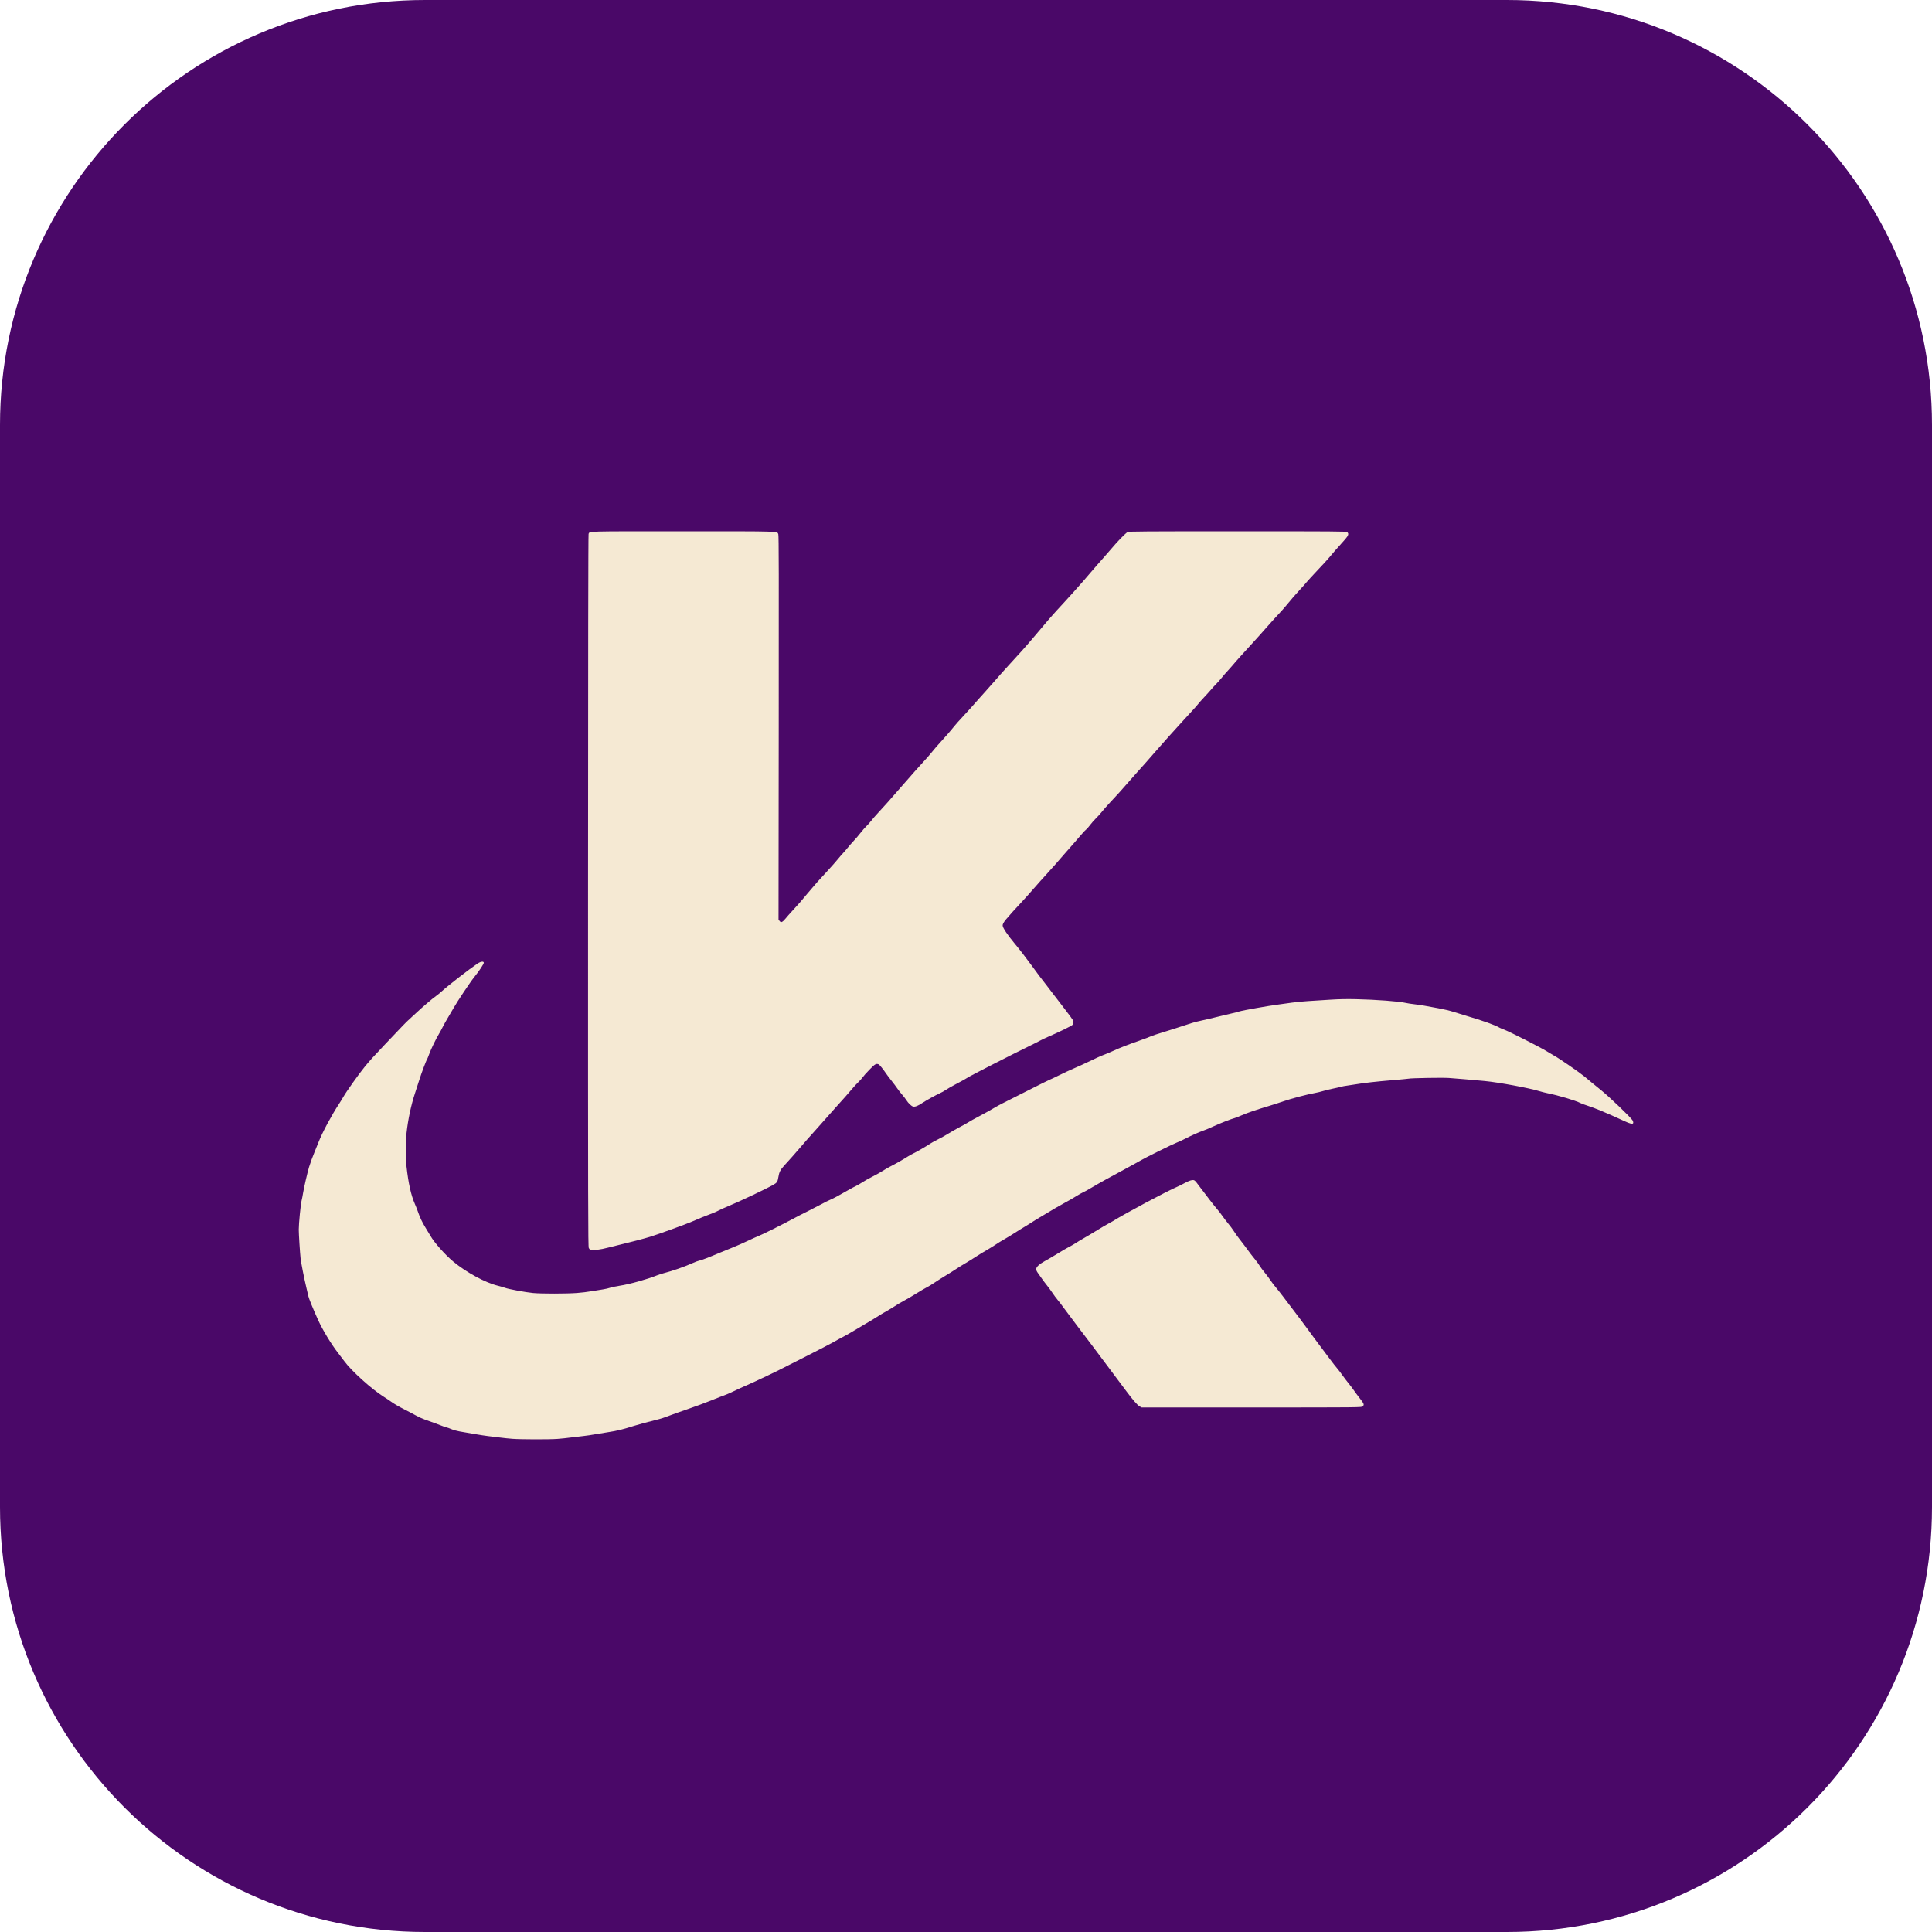
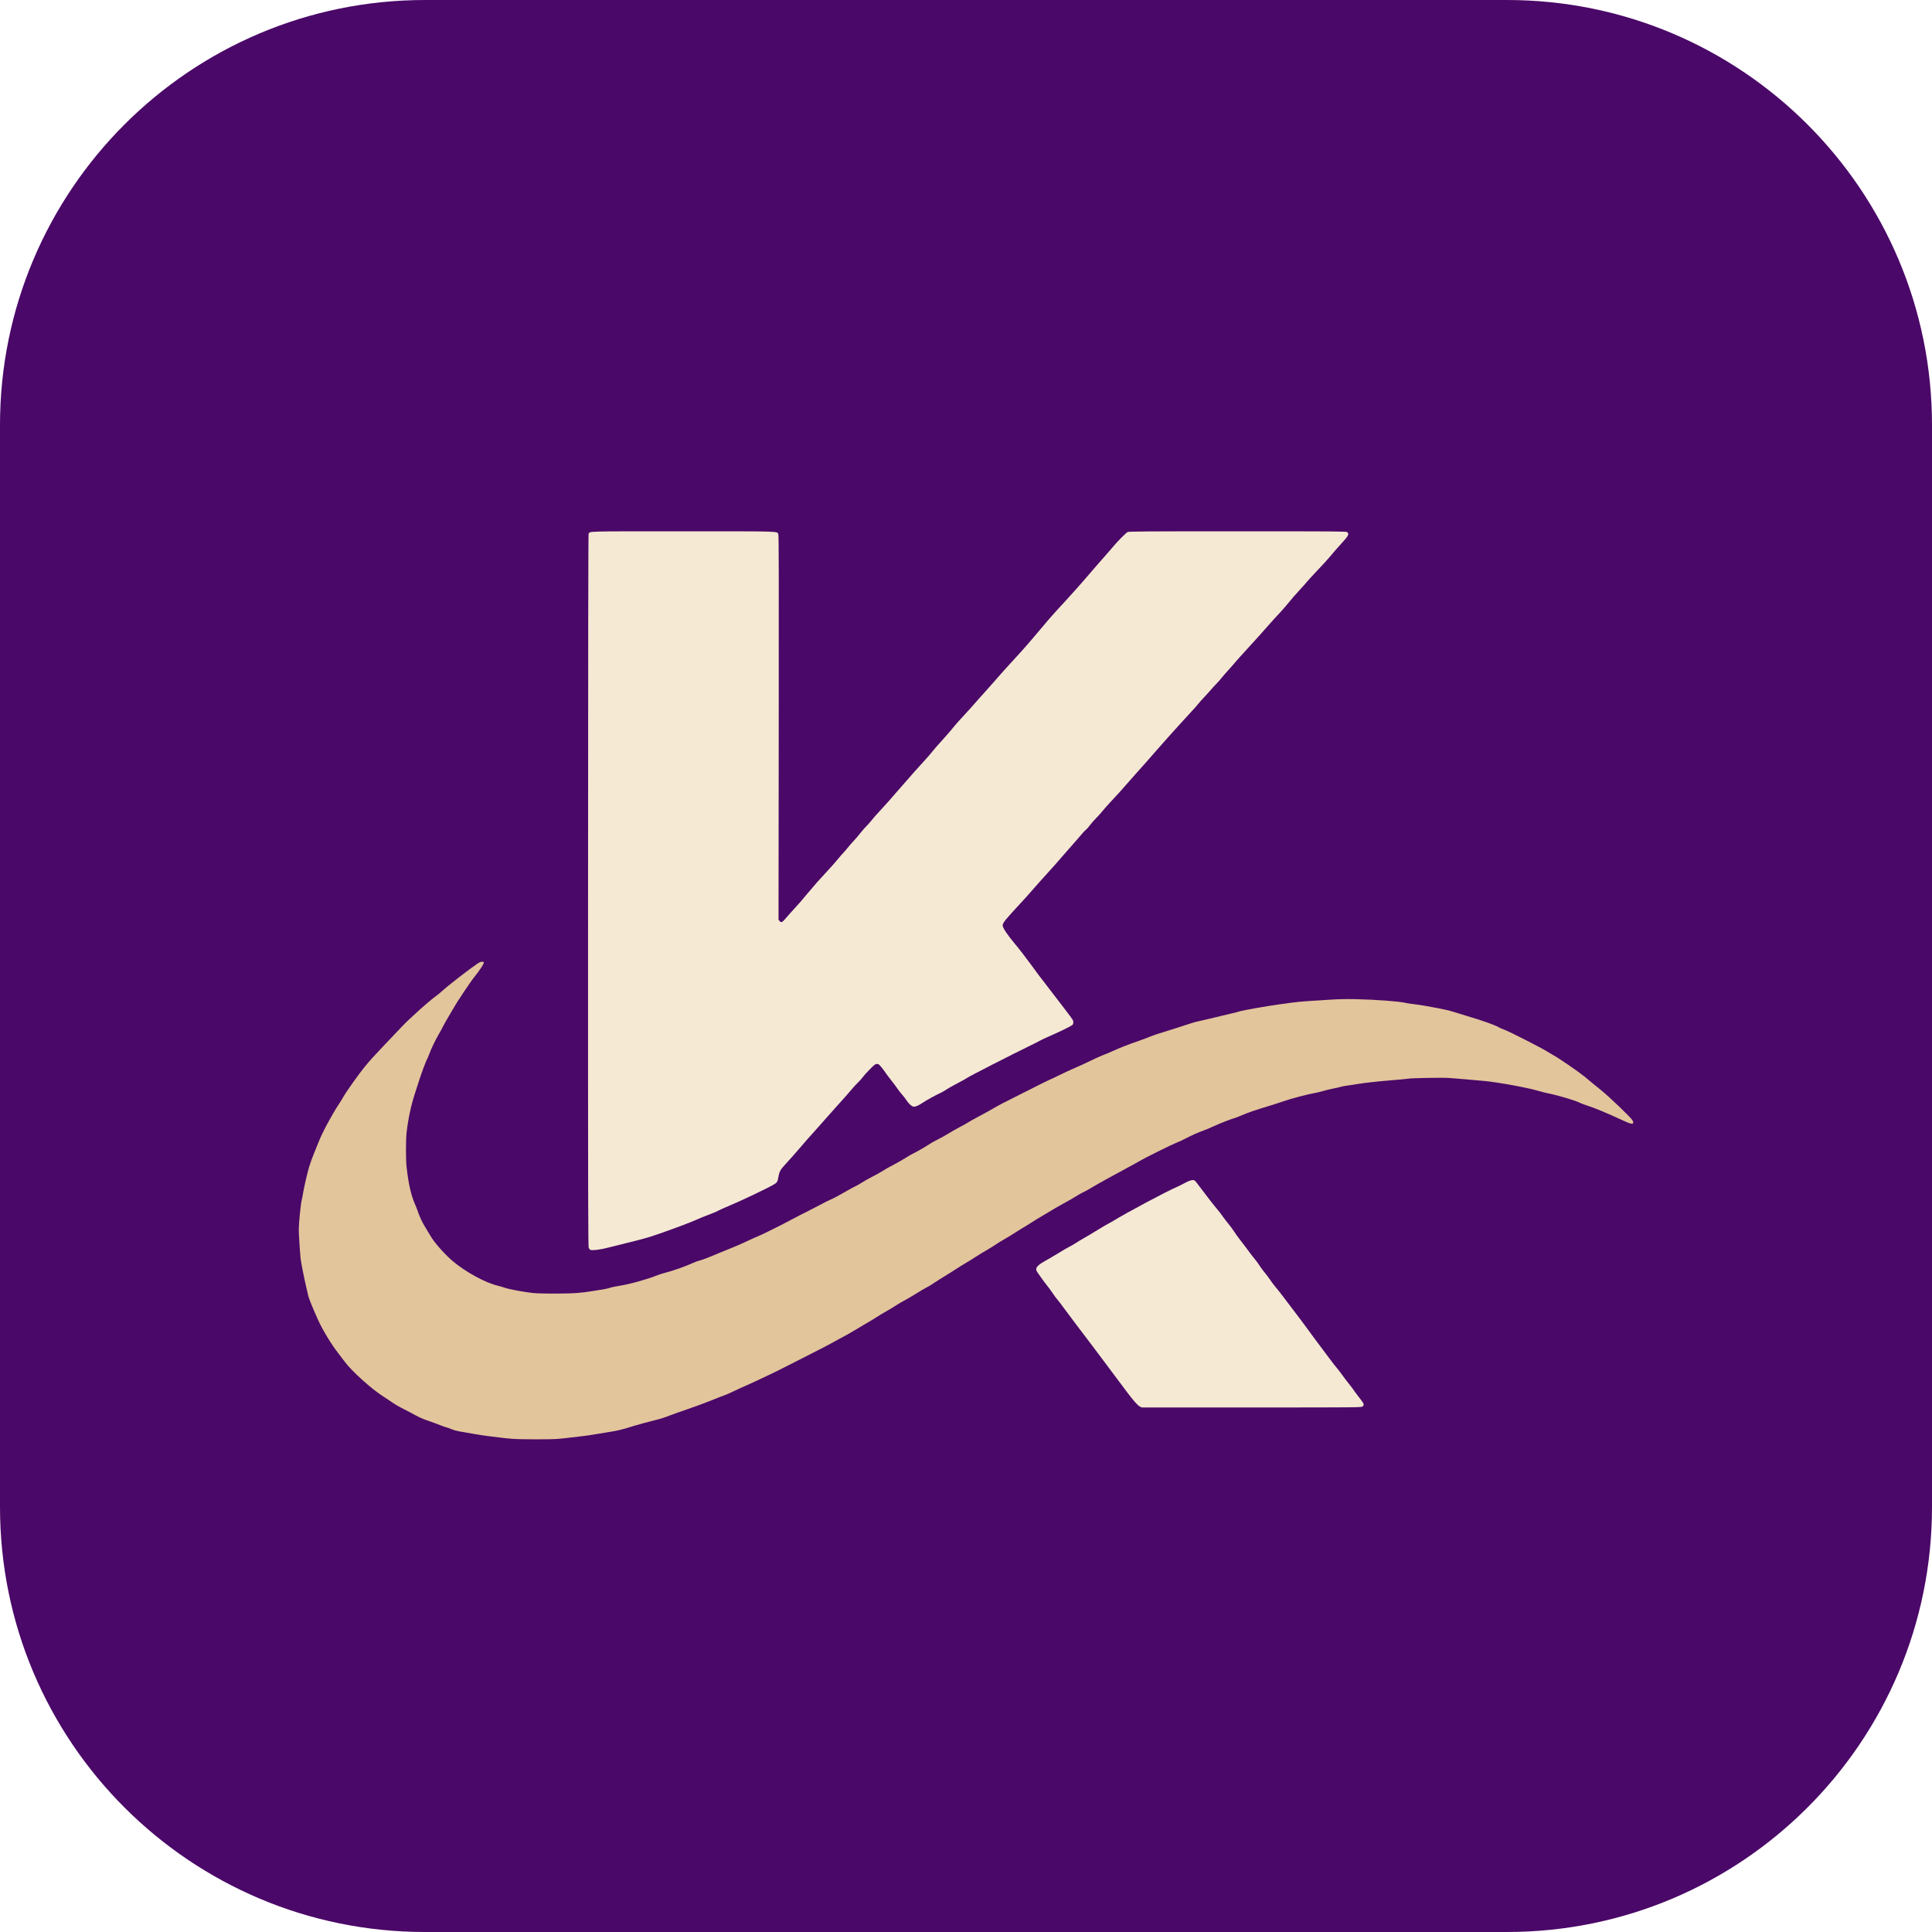
<svg xmlns="http://www.w3.org/2000/svg" viewBox="0 0 1000 1000">
  <rect width="1000" height="1000" rx="220" fill="#4A0868" />
  <g transform="translate(154.646 275) scale(2.13533)">
-     <path fill="#F5E9D3" fill-rule="evenodd" d="M61.25 229.98 C60.46 229.92 59.00 229.77 58.00 229.64 C57.00 229.50 55.79 229.36 55.31 229.31 C54.83 229.26 53.34 229.03 52.00 228.80 C50.66 228.56 49.07 228.29 48.48 228.19 C47.88 228.09 47.01 227.85 46.54 227.65 C46.07 227.44 45.49 227.24 45.25 227.19 C45.01 227.14 44.49 226.96 44.09 226.79 C43.69 226.63 42.90 226.33 42.34 226.13 C41.77 225.93 40.78 225.57 40.12 225.34 C39.47 225.11 38.49 224.66 37.94 224.35 C37.39 224.04 36.07 223.34 35.00 222.80 C33.93 222.27 32.63 221.51 32.10 221.13 C31.57 220.75 30.66 220.14 30.07 219.77 C27.23 218.00 22.29 213.55 20.56 211.19 C20.16 210.64 19.45 209.71 18.99 209.12 C17.41 207.10 15.28 203.59 14.22 201.25 C13.01 198.59 11.94 195.97 11.82 195.38 C11.77 195.13 11.54 194.15 11.31 193.19 C10.83 191.23 10.06 187.30 9.94 186.25 C9.79 184.86 9.50 180.31 9.50 179.27 C9.50 177.82 9.96 173.14 10.18 172.26 C10.28 171.88 10.45 171.00 10.56 170.31 C10.77 169.03 11.56 165.58 11.99 164.12 C12.27 163.18 12.89 161.48 13.31 160.50 C13.48 160.12 13.93 159.00 14.32 158.00 C15.20 155.73 17.55 151.37 19.25 148.81 C19.57 148.33 20.04 147.56 20.30 147.10 C20.98 145.88 24.05 141.56 25.47 139.82 C26.70 138.31 27.40 137.53 30.51 134.25 C34.85 129.68 35.48 129.02 36.06 128.50 C36.41 128.20 37.22 127.44 37.88 126.82 C39.28 125.49 41.95 123.21 42.75 122.66 C43.06 122.45 43.68 121.95 44.12 121.54 C45.81 120.01 50.83 116.12 52.83 114.78 C53.60 114.27 54.29 114.17 54.35 114.56 C54.39 114.84 53.25 116.56 52.02 118.08 C51.12 119.18 47.82 124.13 47.09 125.45 C46.83 125.92 46.22 126.96 45.74 127.75 C45.26 128.54 44.66 129.61 44.41 130.12 C44.15 130.64 43.73 131.42 43.47 131.85 C42.72 133.10 41.57 135.47 41.13 136.69 C40.90 137.31 40.67 137.87 40.62 137.94 C40.40 138.22 39.24 141.31 38.69 143.06 C38.36 144.09 37.91 145.50 37.68 146.19 C36.72 149.09 35.98 152.56 35.62 155.88 C35.44 157.51 35.44 162.42 35.62 164.00 C36.08 168.12 36.71 170.91 37.64 173.04 C37.86 173.53 38.16 174.30 38.32 174.75 C38.87 176.34 39.40 177.45 40.23 178.81 C40.70 179.57 41.23 180.45 41.42 180.78 C42.35 182.42 45.00 185.40 46.94 187.01 C50.13 189.65 54.70 192.13 57.75 192.87 C58.40 193.03 59.19 193.26 59.50 193.38 C60.33 193.70 64.45 194.46 66.31 194.64 C68.33 194.83 74.43 194.82 76.94 194.63 C77.97 194.56 79.60 194.36 80.56 194.19 C81.53 194.03 82.75 193.83 83.29 193.75 C83.83 193.67 84.59 193.49 84.98 193.36 C85.37 193.22 86.42 193.00 87.31 192.87 C89.63 192.52 93.96 191.32 96.31 190.37 C96.79 190.18 97.55 189.93 98.00 189.82 C100.12 189.28 102.98 188.28 105.12 187.32 C105.64 187.08 106.26 186.86 106.50 186.81 C107.12 186.69 108.76 186.06 111.69 184.82 C112.44 184.50 113.82 183.93 114.75 183.57 C115.68 183.20 117.28 182.50 118.31 182.00 C119.34 181.51 120.54 180.97 120.96 180.81 C121.81 180.49 126.62 178.09 129.19 176.71 C130.08 176.22 131.74 175.37 132.88 174.81 C134.01 174.24 135.52 173.46 136.23 173.08 C136.93 172.69 137.86 172.23 138.29 172.05 C139.10 171.71 140.64 170.88 142.62 169.73 C143.28 169.35 144.08 168.92 144.41 168.77 C144.74 168.63 145.47 168.21 146.04 167.84 C146.60 167.47 147.75 166.83 148.58 166.41 C149.42 165.99 150.54 165.36 151.08 165.01 C151.62 164.66 152.43 164.19 152.88 163.97 C154.03 163.39 156.17 162.18 157.13 161.55 C157.58 161.26 158.16 160.94 158.41 160.83 C158.97 160.60 162.04 158.82 162.56 158.43 C162.77 158.28 163.56 157.84 164.31 157.46 C165.07 157.09 166.25 156.43 166.94 156.00 C167.63 155.57 168.89 154.85 169.75 154.40 C170.61 153.95 171.54 153.43 171.82 153.24 C172.10 153.05 173.31 152.37 174.51 151.74 C175.71 151.11 177.22 150.27 177.88 149.87 C178.53 149.48 179.51 148.94 180.06 148.67 C180.61 148.40 183.35 147.02 186.14 145.60 C188.94 144.18 191.35 142.98 191.52 142.93 C191.68 142.88 192.71 142.40 193.81 141.85 C194.91 141.30 196.60 140.52 197.56 140.11 C198.53 139.70 199.99 139.03 200.81 138.63 C202.54 137.78 203.99 137.13 205.14 136.70 C205.58 136.53 206.42 136.17 207.00 135.90 C208.50 135.21 210.67 134.36 213.30 133.45 C214.55 133.01 215.79 132.54 216.07 132.40 C216.36 132.26 217.73 131.80 219.14 131.38 C220.54 130.95 222.76 130.25 224.06 129.81 C225.37 129.37 226.72 128.95 227.06 128.88 C228.33 128.61 232.10 127.73 233.50 127.37 C234.29 127.17 235.33 126.92 235.81 126.82 C236.29 126.72 237.05 126.52 237.50 126.38 C238.36 126.11 244.52 125.02 247.06 124.69 C247.89 124.58 249.32 124.38 250.25 124.25 C251.18 124.12 252.89 123.95 254.06 123.88 C255.23 123.81 257.62 123.66 259.38 123.54 C261.69 123.39 263.45 123.36 265.81 123.41 C270.71 123.52 276.22 123.94 277.85 124.32 C278.29 124.42 279.19 124.56 279.85 124.63 C280.52 124.70 281.65 124.87 282.38 125.00 C283.10 125.13 284.63 125.41 285.78 125.62 C286.93 125.83 288.48 126.19 289.22 126.43 C289.96 126.67 291.35 127.10 292.31 127.38 C296.57 128.64 299.58 129.71 300.56 130.32 C300.70 130.40 301.21 130.62 301.70 130.80 C302.97 131.27 310.60 135.15 311.94 136.00 C312.56 136.39 313.32 136.84 313.62 137.00 C314.72 137.56 319.69 140.97 321.19 142.19 C321.74 142.64 322.61 143.36 323.12 143.80 C323.64 144.23 324.52 144.95 325.09 145.40 C327.14 147.04 332.45 152.13 332.82 152.81 C332.94 153.04 333.00 153.31 332.95 153.44 C332.83 153.76 332.25 153.63 330.79 152.95 C326.40 150.93 323.67 149.79 321.69 149.16 C321.14 148.99 320.48 148.74 320.22 148.61 C318.92 147.95 314.87 146.74 312.12 146.19 C311.54 146.07 310.64 145.84 310.12 145.68 C307.78 144.95 300.36 143.57 296.99 143.25 C294.45 143.01 289.91 142.62 288.29 142.51 C286.69 142.40 279.12 142.53 278.49 142.68 C278.32 142.72 276.50 142.89 274.44 143.06 C270.92 143.35 267.58 143.72 266.00 144.00 C265.62 144.07 264.68 144.21 263.90 144.32 C263.12 144.42 262.34 144.57 262.17 144.63 C261.99 144.70 261.14 144.90 260.27 145.07 C259.40 145.24 258.26 145.52 257.73 145.69 C257.20 145.85 256.39 146.05 255.92 146.13 C254.21 146.42 250.02 147.51 248.25 148.14 C247.25 148.49 245.59 149.02 244.56 149.33 C241.71 150.18 239.49 150.94 238.08 151.55 C237.38 151.86 236.64 152.15 236.44 152.20 C235.65 152.39 232.51 153.62 231.19 154.25 C230.43 154.61 229.36 155.06 228.81 155.25 C227.55 155.70 225.91 156.43 224.35 157.24 C223.69 157.59 222.77 158.01 222.31 158.18 C221.30 158.56 214.48 161.94 213.44 162.57 C213.03 162.82 211.51 163.66 210.06 164.44 C206.14 166.54 203.39 168.07 201.49 169.20 C200.76 169.64 199.92 170.10 199.61 170.23 C199.31 170.36 198.53 170.80 197.88 171.21 C197.22 171.63 196.07 172.29 195.31 172.69 C194.56 173.10 193.43 173.73 192.81 174.10 C192.19 174.48 190.87 175.26 189.88 175.85 C188.88 176.43 187.75 177.12 187.37 177.38 C186.99 177.64 186.17 178.14 185.56 178.51 C184.94 178.87 183.82 179.57 183.06 180.06 C182.31 180.55 181.15 181.25 180.50 181.62 C179.85 181.98 178.85 182.60 178.28 182.99 C177.71 183.37 176.76 183.95 176.19 184.28 C175.61 184.60 174.47 185.30 173.66 185.82 C172.85 186.35 171.66 187.09 171.02 187.46 C170.38 187.83 169.37 188.47 168.77 188.86 C168.17 189.26 166.96 190.03 166.06 190.56 C165.17 191.10 164.02 191.83 163.50 192.19 C162.98 192.55 162.20 193.03 161.75 193.25 C161.31 193.47 160.13 194.17 159.13 194.79 C158.13 195.42 156.78 196.21 156.12 196.55 C155.47 196.89 154.52 197.46 154.00 197.81 C153.48 198.15 152.60 198.69 152.03 199.00 C151.46 199.31 150.31 200.00 149.47 200.54 C148.63 201.08 147.57 201.72 147.12 201.96 C146.68 202.21 145.41 202.96 144.31 203.63 C143.21 204.30 141.92 205.04 141.44 205.27 C140.96 205.51 139.96 206.05 139.22 206.48 C138.49 206.90 135.51 208.45 132.60 209.92 C129.69 211.39 127.14 212.68 126.94 212.79 C126.01 213.31 119.89 216.22 118.31 216.90 C117.35 217.31 115.83 218.00 114.94 218.44 C114.04 218.87 113.02 219.32 112.67 219.43 C112.31 219.54 110.91 220.09 109.54 220.65 C108.18 221.20 105.71 222.12 104.06 222.68 C102.41 223.25 100.53 223.91 99.88 224.16 C97.73 224.97 97.33 225.10 96.00 225.42 C94.16 225.88 91.66 226.55 90.73 226.85 C88.00 227.72 86.72 228.03 84.44 228.38 C83.06 228.59 81.54 228.84 81.06 228.93 C80.58 229.03 79.40 229.20 78.44 229.31 C77.47 229.41 76.06 229.58 75.30 229.68 C74.53 229.79 73.16 229.93 72.24 230.00 C70.28 230.15 63.33 230.14 61.25 229.98 Z M213.28 222.09 C212.79 221.83 211.62 220.48 210.16 218.52 C209.87 218.13 209.38 217.47 209.07 217.06 C208.76 216.65 208.15 215.84 207.72 215.26 C207.29 214.69 206.45 213.56 205.85 212.76 C205.25 211.97 204.52 210.99 204.22 210.59 C203.07 209.03 201.41 206.83 198.06 202.43 C196.62 200.53 195.14 198.55 194.77 198.03 C194.41 197.51 193.81 196.74 193.45 196.31 C193.09 195.89 192.52 195.12 192.19 194.61 C191.85 194.10 191.26 193.29 190.87 192.81 C190.49 192.33 189.93 191.60 189.65 191.19 C189.36 190.78 188.93 190.16 188.69 189.83 C188.07 188.98 188.10 188.60 188.81 187.93 C189.12 187.64 189.79 187.19 190.28 186.93 C190.78 186.67 192.14 185.87 193.31 185.16 C194.47 184.44 195.82 183.65 196.31 183.41 C196.79 183.17 197.50 182.76 197.88 182.50 C198.25 182.25 199.10 181.74 199.75 181.37 C200.40 181.01 201.87 180.13 203.02 179.42 C204.16 178.72 205.39 177.99 205.76 177.81 C206.13 177.62 206.62 177.34 206.87 177.19 C209.76 175.38 219.94 169.94 222.38 168.91 C222.82 168.72 223.69 168.29 224.31 167.95 C225.04 167.56 225.64 167.32 226.01 167.28 C226.65 167.22 226.64 167.21 227.90 168.90 C229.57 171.13 231.44 173.54 232.06 174.25 C232.46 174.70 233.04 175.46 233.37 175.94 C233.70 176.42 234.32 177.23 234.75 177.75 C235.19 178.27 235.84 179.14 236.20 179.70 C236.56 180.26 237.10 181.02 237.40 181.39 C237.70 181.76 238.28 182.51 238.68 183.06 C239.80 184.60 240.87 186.00 241.45 186.69 C241.73 187.03 242.16 187.62 242.39 188.00 C242.62 188.37 243.14 189.08 243.54 189.56 C243.95 190.04 244.60 190.92 245.00 191.50 C245.39 192.08 245.96 192.84 246.27 193.19 C246.57 193.53 247.40 194.57 248.10 195.50 C250.75 199.00 251.38 199.84 252.21 200.92 C252.68 201.53 253.46 202.58 253.94 203.25 C254.42 203.93 255.17 204.95 255.60 205.52 C256.69 206.97 258.05 208.79 259.41 210.61 C260.04 211.46 260.83 212.48 261.17 212.86 C261.50 213.25 262.09 214.01 262.47 214.56 C262.86 215.11 263.52 215.98 263.94 216.50 C264.36 217.02 264.90 217.72 265.13 218.06 C265.36 218.41 265.89 219.13 266.30 219.66 C267.80 221.58 267.83 221.67 267.38 222.12 C267.13 222.37 266.96 222.38 240.46 222.38 L213.79 222.38 L213.28 222.09 Z M80.15 184.17 C80.07 184.13 79.91 183.93 79.80 183.73 C79.63 183.39 79.61 174.82 79.62 97.10 C79.63 40.77 79.67 10.77 79.75 10.62 C80.11 9.96 78.63 10.00 102.59 10.00 C126.81 10.00 125.42 9.96 125.74 10.72 C125.86 11.02 125.88 20.78 125.84 57.63 L125.79 104.16 L126.07 104.48 C126.31 104.77 126.38 104.79 126.66 104.66 C126.84 104.58 127.21 104.23 127.49 103.87 C127.77 103.52 128.55 102.63 129.23 101.90 C129.92 101.16 130.72 100.27 131.02 99.92 C131.32 99.56 132.07 98.66 132.69 97.93 C134.64 95.60 135.51 94.62 137.48 92.51 C138.53 91.38 139.80 89.95 140.30 89.32 C140.80 88.70 141.34 88.08 141.50 87.94 C141.65 87.80 142.06 87.32 142.41 86.88 C142.76 86.43 143.45 85.64 143.94 85.12 C144.43 84.61 145.20 83.71 145.65 83.12 C146.11 82.54 146.71 81.84 147.00 81.57 C147.29 81.30 147.84 80.68 148.23 80.20 C148.61 79.71 149.32 78.89 149.81 78.37 C151.47 76.58 152.83 75.06 155.37 72.12 C157.80 69.32 160.06 66.78 161.69 65.01 C162.10 64.56 162.80 63.74 163.24 63.19 C163.68 62.64 164.44 61.76 164.93 61.24 C165.97 60.12 167.55 58.31 168.48 57.14 C168.85 56.69 169.61 55.83 170.17 55.24 C171.20 54.15 173.62 51.47 174.38 50.56 C174.62 50.29 175.17 49.67 175.62 49.18 C176.07 48.70 177.14 47.49 178.00 46.50 C178.85 45.50 180.40 43.77 181.43 42.64 C184.42 39.38 185.52 38.16 186.16 37.40 C186.49 37.01 187.16 36.22 187.66 35.65 C188.16 35.07 188.93 34.16 189.38 33.62 C190.68 32.04 192.12 30.39 193.12 29.30 C196.56 25.59 199.39 22.42 201.33 20.12 C202.23 19.06 203.69 17.38 204.58 16.39 C205.46 15.40 206.49 14.22 206.86 13.77 C207.77 12.64 209.98 10.40 210.40 10.18 C210.69 10.03 214.48 10.00 237.03 10.00 C260.62 10.00 263.35 10.02 263.60 10.19 C264.08 10.53 263.96 11.00 263.16 11.91 C260.80 14.54 259.87 15.61 259.31 16.31 C258.96 16.75 257.69 18.13 256.49 19.39 C255.29 20.66 254.06 22.00 253.75 22.38 C253.45 22.75 252.78 23.51 252.26 24.06 C251.31 25.06 250.14 26.42 248.65 28.23 C248.21 28.76 247.50 29.55 247.07 30.00 C246.63 30.45 245.39 31.83 244.29 33.07 C243.20 34.32 241.64 36.06 240.81 36.96 C238.59 39.37 236.38 41.83 235.80 42.55 C235.51 42.90 234.98 43.50 234.62 43.88 C234.26 44.25 233.65 44.96 233.27 45.44 C232.88 45.92 232.28 46.61 231.92 46.97 C231.56 47.32 230.97 47.97 230.61 48.40 C230.24 48.83 229.49 49.67 228.93 50.25 C228.38 50.83 227.71 51.59 227.44 51.94 C227.17 52.28 226.50 53.04 225.94 53.63 C225.39 54.22 224.28 55.43 223.48 56.32 C222.68 57.21 221.33 58.70 220.49 59.62 C219.65 60.55 218.31 62.07 217.51 62.99 C215.65 65.13 214.19 66.79 212.31 68.87 C211.49 69.78 210.42 70.99 209.94 71.56 C209.10 72.55 208.27 73.46 205.87 76.04 C205.29 76.67 204.49 77.58 204.11 78.06 C203.72 78.54 203.08 79.25 202.69 79.62 C202.30 80.00 201.67 80.72 201.30 81.21 C200.93 81.71 200.50 82.20 200.33 82.31 C200.17 82.42 199.65 82.97 199.18 83.53 C198.71 84.10 197.89 85.04 197.37 85.62 C196.84 86.21 196.00 87.17 195.49 87.76 C193.50 90.07 192.13 91.62 190.69 93.19 C189.86 94.09 188.48 95.64 187.62 96.63 C186.77 97.62 185.61 98.91 185.06 99.50 C180.68 104.22 180.12 104.90 180.12 105.57 C180.12 106.09 181.30 107.86 182.99 109.88 C184.21 111.33 185.81 113.41 187.19 115.31 C188.40 116.99 189.51 118.47 190.32 119.48 C190.73 120.01 191.56 121.08 192.16 121.88 C192.75 122.67 194.09 124.41 195.13 125.75 C196.17 127.09 197.07 128.32 197.14 128.48 C197.32 128.93 197.27 129.44 197.03 129.65 C196.63 130.00 193.77 131.39 191.06 132.56 C190.38 132.86 189.47 133.29 189.06 133.52 C188.64 133.75 187.67 134.25 186.89 134.62 C182.46 136.77 172.16 142.03 171.56 142.46 C171.18 142.72 170.68 143.00 168.38 144.22 C167.65 144.61 166.73 145.14 166.33 145.41 C165.93 145.68 165.29 146.04 164.90 146.21 C163.96 146.63 161.62 147.92 160.71 148.53 C159.65 149.25 158.93 149.54 158.45 149.45 C158.01 149.37 157.26 148.65 156.72 147.80 C156.55 147.52 156.11 146.96 155.75 146.55 C155.39 146.15 154.87 145.47 154.59 145.06 C154.32 144.65 153.68 143.81 153.19 143.19 C152.70 142.57 152.10 141.78 151.87 141.44 C151.18 140.41 150.26 139.28 150.05 139.20 C149.44 138.97 149.19 139.11 147.86 140.47 C147.13 141.21 146.37 142.07 146.16 142.38 C145.94 142.68 145.47 143.22 145.10 143.56 C144.73 143.91 144.13 144.55 143.76 145.00 C143.11 145.79 141.08 148.09 139.56 149.75 C139.15 150.20 138.05 151.44 137.12 152.50 C136.20 153.56 135.07 154.83 134.62 155.31 C133.67 156.35 131.63 158.66 130.86 159.59 C130.20 160.38 128.23 162.60 127.15 163.77 C126.23 164.77 125.94 165.35 125.75 166.56 C125.58 167.65 125.42 167.90 124.59 168.37 C122.84 169.38 116.39 172.44 113.50 173.63 C112.64 173.98 111.66 174.43 111.31 174.62 C110.97 174.81 110.29 175.11 109.81 175.29 C108.38 175.82 106.28 176.67 104.75 177.35 C103.47 177.92 96.64 180.40 94.69 181.00 C93.34 181.42 89.85 182.33 87.81 182.81 C86.71 183.07 85.22 183.44 84.50 183.63 C82.65 184.13 80.67 184.37 80.15 184.17 Z" transform="translate(-9.5 -9.99953)" />
+     <path fill="#F5E9D3" fill-rule="evenodd" d="M213.28 222.09 C212.79 221.83 211.62 220.48 210.16 218.52 C209.87 218.13 209.38 217.47 209.07 217.06 C208.76 216.65 208.15 215.84 207.72 215.26 C207.29 214.69 206.45 213.56 205.85 212.76 C205.25 211.97 204.52 210.99 204.22 210.59 C203.07 209.03 201.41 206.83 198.06 202.43 C196.62 200.53 195.14 198.55 194.77 198.03 C194.41 197.51 193.81 196.74 193.45 196.31 C193.09 195.89 192.52 195.12 192.19 194.61 C191.85 194.10 191.26 193.29 190.87 192.81 C190.49 192.33 189.93 191.60 189.65 191.19 C189.36 190.78 188.93 190.16 188.69 189.83 C188.07 188.98 188.10 188.60 188.81 187.93 C189.12 187.64 189.79 187.19 190.28 186.93 C190.78 186.67 192.14 185.87 193.31 185.16 C194.47 184.44 195.82 183.65 196.31 183.41 C196.79 183.17 197.50 182.76 197.88 182.50 C198.25 182.25 199.10 181.74 199.75 181.37 C200.40 181.01 201.87 180.13 203.02 179.42 C204.16 178.72 205.39 177.99 205.76 177.81 C206.13 177.62 206.62 177.34 206.87 177.19 C209.76 175.38 219.94 169.94 222.38 168.91 C222.82 168.72 223.69 168.29 224.31 167.95 C225.04 167.56 225.64 167.32 226.01 167.28 C226.65 167.22 226.64 167.21 227.90 168.90 C229.57 171.13 231.44 173.54 232.06 174.25 C232.46 174.70 233.04 175.46 233.37 175.94 C233.70 176.42 234.32 177.23 234.75 177.75 C235.19 178.27 235.84 179.14 236.20 179.70 C236.56 180.26 237.10 181.02 237.40 181.39 C237.70 181.76 238.28 182.51 238.68 183.06 C239.80 184.60 240.87 186.00 241.45 186.69 C241.73 187.03 242.16 187.62 242.39 188.00 C242.62 188.37 243.14 189.08 243.54 189.56 C243.95 190.04 244.60 190.92 245.00 191.50 C245.39 192.08 245.96 192.84 246.27 193.19 C246.57 193.53 247.40 194.57 248.10 195.50 C250.75 199.00 251.38 199.84 252.21 200.92 C252.68 201.53 253.46 202.58 253.94 203.25 C254.42 203.93 255.17 204.95 255.60 205.52 C256.69 206.97 258.05 208.79 259.41 210.61 C260.04 211.46 260.83 212.48 261.17 212.86 C261.50 213.25 262.09 214.01 262.47 214.56 C262.86 215.11 263.52 215.98 263.94 216.50 C264.36 217.02 264.90 217.72 265.13 218.06 C265.36 218.41 265.89 219.13 266.30 219.66 C267.80 221.58 267.83 221.67 267.38 222.12 C267.13 222.37 266.96 222.38 240.46 222.38 L213.79 222.38 L213.28 222.09 Z M80.15 184.17 C80.07 184.13 79.91 183.93 79.80 183.73 C79.63 183.39 79.61 174.82 79.62 97.10 C79.63 40.77 79.67 10.77 79.75 10.62 C80.11 9.96 78.63 10.00 102.59 10.00 C126.81 10.00 125.42 9.96 125.74 10.72 C125.86 11.02 125.88 20.78 125.84 57.63 L125.79 104.16 L126.07 104.48 C126.31 104.77 126.38 104.79 126.66 104.66 C126.84 104.58 127.21 104.23 127.49 103.87 C127.77 103.52 128.55 102.63 129.23 101.90 C129.92 101.16 130.72 100.27 131.02 99.92 C131.32 99.56 132.07 98.66 132.69 97.93 C134.64 95.60 135.51 94.62 137.48 92.51 C138.53 91.38 139.80 89.95 140.30 89.32 C140.80 88.70 141.34 88.08 141.50 87.94 C141.65 87.80 142.06 87.32 142.41 86.88 C142.76 86.43 143.45 85.64 143.94 85.12 C144.43 84.61 145.20 83.71 145.65 83.12 C146.11 82.54 146.71 81.84 147.00 81.57 C147.29 81.30 147.84 80.68 148.23 80.20 C148.61 79.71 149.32 78.89 149.81 78.37 C151.47 76.58 152.83 75.06 155.37 72.12 C157.80 69.32 160.06 66.78 161.69 65.01 C162.10 64.56 162.80 63.74 163.24 63.19 C163.68 62.64 164.44 61.76 164.93 61.24 C165.97 60.12 167.55 58.31 168.48 57.14 C168.85 56.69 169.61 55.83 170.17 55.24 C171.20 54.15 173.62 51.47 174.38 50.56 C174.62 50.29 175.17 49.67 175.62 49.18 C176.07 48.70 177.14 47.49 178.00 46.50 C178.85 45.50 180.40 43.77 181.43 42.64 C184.42 39.38 185.52 38.16 186.16 37.40 C186.49 37.01 187.16 36.22 187.66 35.65 C188.16 35.07 188.93 34.16 189.38 33.62 C190.68 32.04 192.12 30.39 193.12 29.30 C196.56 25.59 199.39 22.42 201.33 20.12 C202.23 19.06 203.69 17.38 204.58 16.39 C205.46 15.40 206.49 14.22 206.86 13.77 C207.77 12.64 209.98 10.40 210.40 10.18 C210.69 10.03 214.48 10.00 237.03 10.00 C260.62 10.00 263.35 10.02 263.60 10.19 C264.08 10.53 263.96 11.00 263.16 11.91 C260.80 14.54 259.87 15.61 259.31 16.31 C258.96 16.75 257.69 18.13 256.49 19.39 C255.29 20.66 254.06 22.00 253.75 22.38 C253.45 22.75 252.78 23.51 252.26 24.06 C251.31 25.06 250.14 26.42 248.65 28.23 C248.21 28.76 247.50 29.55 247.07 30.00 C246.63 30.45 245.39 31.83 244.29 33.07 C243.20 34.32 241.64 36.06 240.81 36.96 C238.59 39.37 236.38 41.83 235.80 42.55 C235.51 42.90 234.98 43.50 234.62 43.88 C234.26 44.25 233.65 44.96 233.27 45.44 C232.88 45.92 232.28 46.61 231.92 46.97 C231.56 47.32 230.97 47.97 230.61 48.40 C230.24 48.83 229.49 49.67 228.93 50.25 C228.38 50.83 227.71 51.59 227.44 51.94 C227.17 52.28 226.50 53.04 225.94 53.63 C225.39 54.22 224.28 55.43 223.48 56.32 C222.68 57.21 221.33 58.70 220.49 59.62 C219.65 60.55 218.31 62.07 217.51 62.99 C215.65 65.13 214.19 66.79 212.31 68.87 C211.49 69.78 210.42 70.99 209.94 71.56 C209.10 72.55 208.27 73.46 205.87 76.04 C205.29 76.67 204.49 77.58 204.11 78.06 C203.72 78.54 203.08 79.25 202.69 79.62 C202.30 80.00 201.67 80.72 201.30 81.21 C200.93 81.71 200.50 82.20 200.33 82.31 C200.17 82.42 199.65 82.97 199.18 83.53 C198.71 84.10 197.89 85.04 197.37 85.62 C196.84 86.21 196.00 87.17 195.49 87.76 C193.50 90.07 192.13 91.62 190.69 93.19 C189.86 94.09 188.48 95.64 187.62 96.63 C186.77 97.62 185.61 98.91 185.06 99.50 C180.68 104.22 180.12 104.90 180.12 105.57 C180.12 106.09 181.30 107.86 182.99 109.88 C184.21 111.33 185.81 113.41 187.19 115.31 C188.40 116.99 189.51 118.47 190.32 119.48 C190.73 120.01 191.56 121.08 192.16 121.88 C192.75 122.67 194.09 124.41 195.13 125.75 C196.17 127.09 197.07 128.32 197.14 128.48 C197.32 128.93 197.27 129.44 197.03 129.65 C196.63 130.00 193.77 131.39 191.06 132.56 C190.38 132.86 189.47 133.29 189.06 133.52 C188.64 133.75 187.67 134.25 186.89 134.62 C182.46 136.77 172.16 142.03 171.56 142.46 C171.18 142.72 170.68 143.00 168.38 144.22 C167.65 144.61 166.73 145.14 166.33 145.41 C165.93 145.68 165.29 146.04 164.90 146.21 C163.96 146.63 161.62 147.92 160.71 148.53 C159.65 149.25 158.93 149.54 158.45 149.45 C158.01 149.37 157.26 148.65 156.72 147.80 C156.55 147.52 156.11 146.96 155.75 146.55 C155.39 146.15 154.87 145.47 154.59 145.06 C154.32 144.65 153.68 143.81 153.19 143.19 C152.70 142.57 152.10 141.78 151.87 141.44 C151.18 140.41 150.26 139.28 150.05 139.20 C149.44 138.97 149.19 139.11 147.86 140.47 C147.13 141.21 146.37 142.07 146.16 142.38 C145.94 142.68 145.47 143.22 145.10 143.56 C144.73 143.91 144.13 144.55 143.76 145.00 C143.11 145.79 141.08 148.09 139.56 149.75 C139.15 150.20 138.05 151.44 137.12 152.50 C136.20 153.56 135.07 154.83 134.62 155.31 C133.67 156.35 131.63 158.66 130.86 159.59 C130.20 160.38 128.23 162.60 127.15 163.77 C126.23 164.77 125.94 165.35 125.75 166.56 C125.58 167.65 125.42 167.90 124.59 168.37 C122.84 169.38 116.39 172.44 113.50 173.63 C112.64 173.98 111.66 174.43 111.31 174.62 C110.97 174.81 110.29 175.11 109.81 175.29 C108.38 175.82 106.28 176.67 104.75 177.35 C103.47 177.92 96.64 180.40 94.69 181.00 C93.34 181.42 89.85 182.33 87.81 182.81 C86.71 183.07 85.22 183.44 84.50 183.63 C82.65 184.13 80.67 184.37 80.15 184.17 Z" transform="translate(-9.5 -9.99953)" />
+     <path fill="#E2C59B" fill-rule="evenodd" d="M61.25 229.98 C60.46 229.92 59.00 229.77 58.00 229.64 C57.00 229.50 55.79 229.36 55.31 229.31 C54.83 229.26 53.34 229.03 52.00 228.80 C50.66 228.56 49.07 228.29 48.48 228.19 C47.88 228.09 47.01 227.85 46.54 227.65 C46.07 227.44 45.49 227.24 45.25 227.19 C45.01 227.14 44.49 226.96 44.09 226.79 C43.69 226.63 42.90 226.33 42.34 226.13 C41.77 225.93 40.78 225.57 40.12 225.34 C39.47 225.11 38.49 224.66 37.94 224.35 C37.39 224.04 36.07 223.34 35.00 222.80 C33.93 222.27 32.63 221.51 32.10 221.13 C31.57 220.75 30.66 220.14 30.07 219.77 C27.23 218.00 22.29 213.55 20.56 211.19 C20.16 210.64 19.45 209.71 18.99 209.12 C17.41 207.10 15.28 203.59 14.22 201.25 C13.01 198.59 11.94 195.97 11.82 195.38 C11.77 195.13 11.54 194.15 11.31 193.19 C10.83 191.23 10.06 187.30 9.94 186.25 C9.79 184.86 9.50 180.31 9.50 179.27 C9.50 177.82 9.96 173.14 10.18 172.26 C10.28 171.88 10.45 171.00 10.56 170.31 C10.77 169.03 11.56 165.58 11.99 164.12 C12.27 163.18 12.89 161.48 13.31 160.50 C13.48 160.12 13.93 159.00 14.32 158.00 C15.20 155.73 17.55 151.37 19.25 148.81 C19.57 148.33 20.04 147.56 20.30 147.10 C20.98 145.88 24.05 141.56 25.47 139.82 C26.70 138.31 27.40 137.53 30.51 134.25 C34.85 129.68 35.48 129.02 36.06 128.50 C36.41 128.20 37.22 127.44 37.88 126.82 C39.28 125.49 41.95 123.21 42.75 122.66 C43.06 122.45 43.68 121.95 44.12 121.54 C45.81 120.01 50.83 116.12 52.83 114.78 C53.60 114.27 54.29 114.17 54.35 114.56 C54.39 114.84 53.25 116.56 52.02 118.08 C51.12 119.18 47.82 124.13 47.09 125.45 C46.83 125.92 46.22 126.96 45.74 127.75 C45.26 128.54 44.66 129.61 44.41 130.12 C44.15 130.64 43.73 131.42 43.47 131.85 C42.72 133.10 41.57 135.47 41.13 136.69 C40.90 137.31 40.67 137.87 40.62 137.94 C40.40 138.22 39.24 141.31 38.69 143.06 C38.36 144.09 37.91 145.50 37.68 146.19 C36.72 149.09 35.98 152.56 35.62 155.88 C35.44 157.51 35.44 162.42 35.62 164.00 C36.08 168.12 36.71 170.91 37.64 173.04 C37.86 173.53 38.16 174.30 38.32 174.75 C38.87 176.34 39.40 177.45 40.23 178.81 C40.70 179.57 41.23 180.45 41.42 180.78 C42.35 182.42 45.00 185.40 46.94 187.01 C50.13 189.65 54.70 192.13 57.75 192.87 C58.40 193.03 59.19 193.26 59.50 193.38 C60.33 193.70 64.45 194.46 66.31 194.64 C68.33 194.83 74.43 194.82 76.94 194.63 C77.97 194.56 79.60 194.36 80.56 194.19 C81.53 194.03 82.75 193.83 83.29 193.75 C83.83 193.67 84.59 193.49 84.98 193.36 C85.37 193.22 86.42 193.00 87.31 192.87 C89.63 192.52 93.96 191.32 96.31 190.37 C96.79 190.18 97.55 189.93 98.00 189.82 C100.12 189.28 102.98 188.28 105.12 187.32 C105.64 187.08 106.26 186.86 106.50 186.81 C107.12 186.69 108.76 186.06 111.69 184.82 C112.44 184.50 113.82 183.93 114.75 183.57 C115.68 183.20 117.28 182.50 118.31 182.00 C119.34 181.51 120.54 180.97 120.96 180.81 C121.81 180.49 126.62 178.09 129.19 176.71 C130.08 176.22 131.74 175.37 132.88 174.81 C134.01 174.24 135.52 173.46 136.23 173.08 C136.93 172.69 137.86 172.23 138.29 172.05 C139.10 171.71 140.64 170.88 142.62 169.73 C143.28 169.35 144.08 168.92 144.41 168.77 C144.74 168.63 145.47 168.21 146.04 167.84 C146.60 167.47 147.75 166.83 148.58 166.41 C149.42 165.99 150.54 165.36 151.08 165.01 C151.62 164.66 152.43 164.19 152.88 163.97 C154.03 163.39 156.17 162.18 157.13 161.55 C157.58 161.26 158.16 160.94 158.41 160.83 C158.97 160.60 162.04 158.82 162.56 158.43 C162.77 158.28 163.56 157.84 164.31 157.46 C165.07 157.09 166.25 156.43 166.94 156.00 C167.63 155.57 168.89 154.85 169.75 154.40 C170.61 153.95 171.54 153.43 171.82 153.24 C172.10 153.05 173.31 152.37 174.51 151.74 C175.71 151.11 177.22 150.27 177.88 149.87 C178.53 149.48 179.51 148.94 180.06 148.67 C180.61 148.40 183.35 147.02 186.14 145.60 C188.94 144.18 191.35 142.98 191.52 142.93 C191.68 142.88 192.71 142.40 193.81 141.85 C194.91 141.30 196.60 140.52 197.56 140.11 C198.53 139.70 199.99 139.03 200.81 138.63 C202.54 137.78 203.99 137.13 205.14 136.70 C205.58 136.53 206.42 136.17 207.00 135.90 C208.50 135.21 210.67 134.36 213.30 133.45 C214.55 133.01 215.79 132.54 216.07 132.40 C216.36 132.26 217.73 131.80 219.14 131.38 C220.54 130.95 222.76 130.25 224.06 129.81 C225.37 129.37 226.72 128.95 227.06 128.88 C228.33 128.61 232.10 127.73 233.50 127.37 C234.29 127.17 235.33 126.92 235.81 126.82 C236.29 126.72 237.05 126.52 237.50 126.38 C238.36 126.11 244.52 125.02 247.06 124.69 C247.89 124.58 249.32 124.38 250.25 124.25 C251.18 124.12 252.89 123.95 254.06 123.88 C255.23 123.81 257.62 123.66 259.38 123.54 C261.69 123.39 263.45 123.36 265.81 123.41 C270.71 123.52 276.22 123.94 277.85 124.32 C278.29 124.42 279.19 124.56 279.85 124.63 C280.52 124.70 281.65 124.87 282.38 125.00 C283.10 125.13 284.63 125.41 285.78 125.62 C286.93 125.83 288.48 126.19 289.22 126.43 C289.96 126.67 291.35 127.10 292.31 127.38 C296.57 128.64 299.58 129.71 300.56 130.32 C300.70 130.40 301.21 130.62 301.70 130.80 C302.97 131.27 310.60 135.15 311.94 136.00 C312.56 136.39 313.32 136.84 313.62 137.00 C314.72 137.56 319.69 140.97 321.19 142.19 C321.74 142.64 322.61 143.36 323.12 143.80 C323.64 144.23 324.52 144.95 325.09 145.40 C327.14 147.04 332.45 152.13 332.82 152.81 C332.94 153.04 333.00 153.31 332.95 153.44 C332.83 153.76 332.25 153.63 330.79 152.95 C326.40 150.93 323.67 149.79 321.69 149.16 C321.14 148.99 320.48 148.74 320.22 148.61 C318.92 147.95 314.87 146.74 312.12 146.19 C311.54 146.07 310.64 145.84 310.12 145.68 C307.78 144.95 300.36 143.57 296.99 143.25 C294.45 143.01 289.91 142.62 288.29 142.51 C286.69 142.40 279.12 142.53 278.49 142.68 C278.32 142.72 276.50 142.89 274.44 143.06 C270.92 143.35 267.58 143.72 266.00 144.00 C265.62 144.07 264.68 144.21 263.90 144.32 C263.12 144.42 262.34 144.57 262.17 144.63 C261.99 144.70 261.14 144.90 260.27 145.07 C259.40 145.24 258.26 145.52 257.73 145.69 C257.20 145.85 256.39 146.05 255.92 146.13 C254.21 146.42 250.02 147.51 248.25 148.14 C247.25 148.49 245.59 149.02 244.56 149.33 C241.71 150.18 239.49 150.94 238.08 151.55 C237.38 151.86 236.64 152.15 236.44 152.20 C235.65 152.39 232.51 153.62 231.19 154.25 C230.43 154.61 229.36 155.06 228.81 155.25 C227.55 155.70 225.91 156.43 224.35 157.24 C223.69 157.59 222.77 158.01 222.31 158.18 C221.30 158.56 214.48 161.94 213.44 162.57 C213.03 162.82 211.51 163.66 210.06 164.44 C206.14 166.54 203.39 168.07 201.49 169.20 C200.76 169.64 199.92 170.10 199.61 170.23 C199.31 170.36 198.53 170.80 197.88 171.21 C197.22 171.63 196.07 172.29 195.31 172.69 C194.56 173.10 193.43 173.73 192.81 174.10 C192.19 174.48 190.87 175.26 189.88 175.85 C188.88 176.43 187.75 177.12 187.37 177.38 C186.99 177.64 186.17 178.14 185.56 178.51 C184.94 178.87 183.82 179.57 183.06 180.06 C182.31 180.55 181.15 181.25 180.50 181.62 C179.85 181.98 178.85 182.60 178.28 182.99 C177.71 183.37 176.76 183.95 176.19 184.28 C175.61 184.60 174.47 185.30 173.66 185.82 C172.85 186.35 171.66 187.09 171.02 187.46 C170.38 187.83 169.37 188.47 168.77 188.86 C168.17 189.26 166.96 190.03 166.06 190.56 C165.17 191.10 164.02 191.83 163.50 192.19 C162.98 192.55 162.20 193.03 161.75 193.25 C161.31 193.47 160.13 194.17 159.13 194.79 C158.13 195.42 156.78 196.21 156.12 196.55 C155.47 196.89 154.52 197.46 154.00 197.81 C153.48 198.15 152.60 198.69 152.03 199.00 C151.46 199.31 150.31 200.00 149.47 200.54 C148.63 201.08 147.57 201.72 147.12 201.96 C146.68 202.21 145.41 202.96 144.31 203.63 C143.21 204.30 141.92 205.04 141.44 205.27 C140.96 205.51 139.96 206.05 139.22 206.48 C138.49 206.90 135.51 208.45 132.60 209.92 C129.69 211.39 127.14 212.68 126.94 212.79 C126.01 213.31 119.89 216.22 118.31 216.90 C117.35 217.31 115.83 218.00 114.94 218.44 C114.04 218.87 113.02 219.32 112.67 219.43 C112.31 219.54 110.91 220.09 109.54 220.65 C108.18 221.20 105.71 222.12 104.06 222.68 C102.41 223.25 100.53 223.91 99.88 224.16 C97.73 224.97 97.33 225.10 96.00 225.42 C94.16 225.88 91.66 226.55 90.73 226.85 C88.00 227.72 86.72 228.03 84.44 228.38 C83.06 228.59 81.54 228.84 81.06 228.93 C80.58 229.03 79.40 229.20 78.44 229.31 C77.47 229.41 76.06 229.58 75.30 229.68 C74.53 229.79 73.16 229.93 72.24 230.00 C70.28 230.15 63.33 230.14 61.25 229.98 Z " transform="translate(-9.5 -9.99953)" />
  </g>
</svg>
